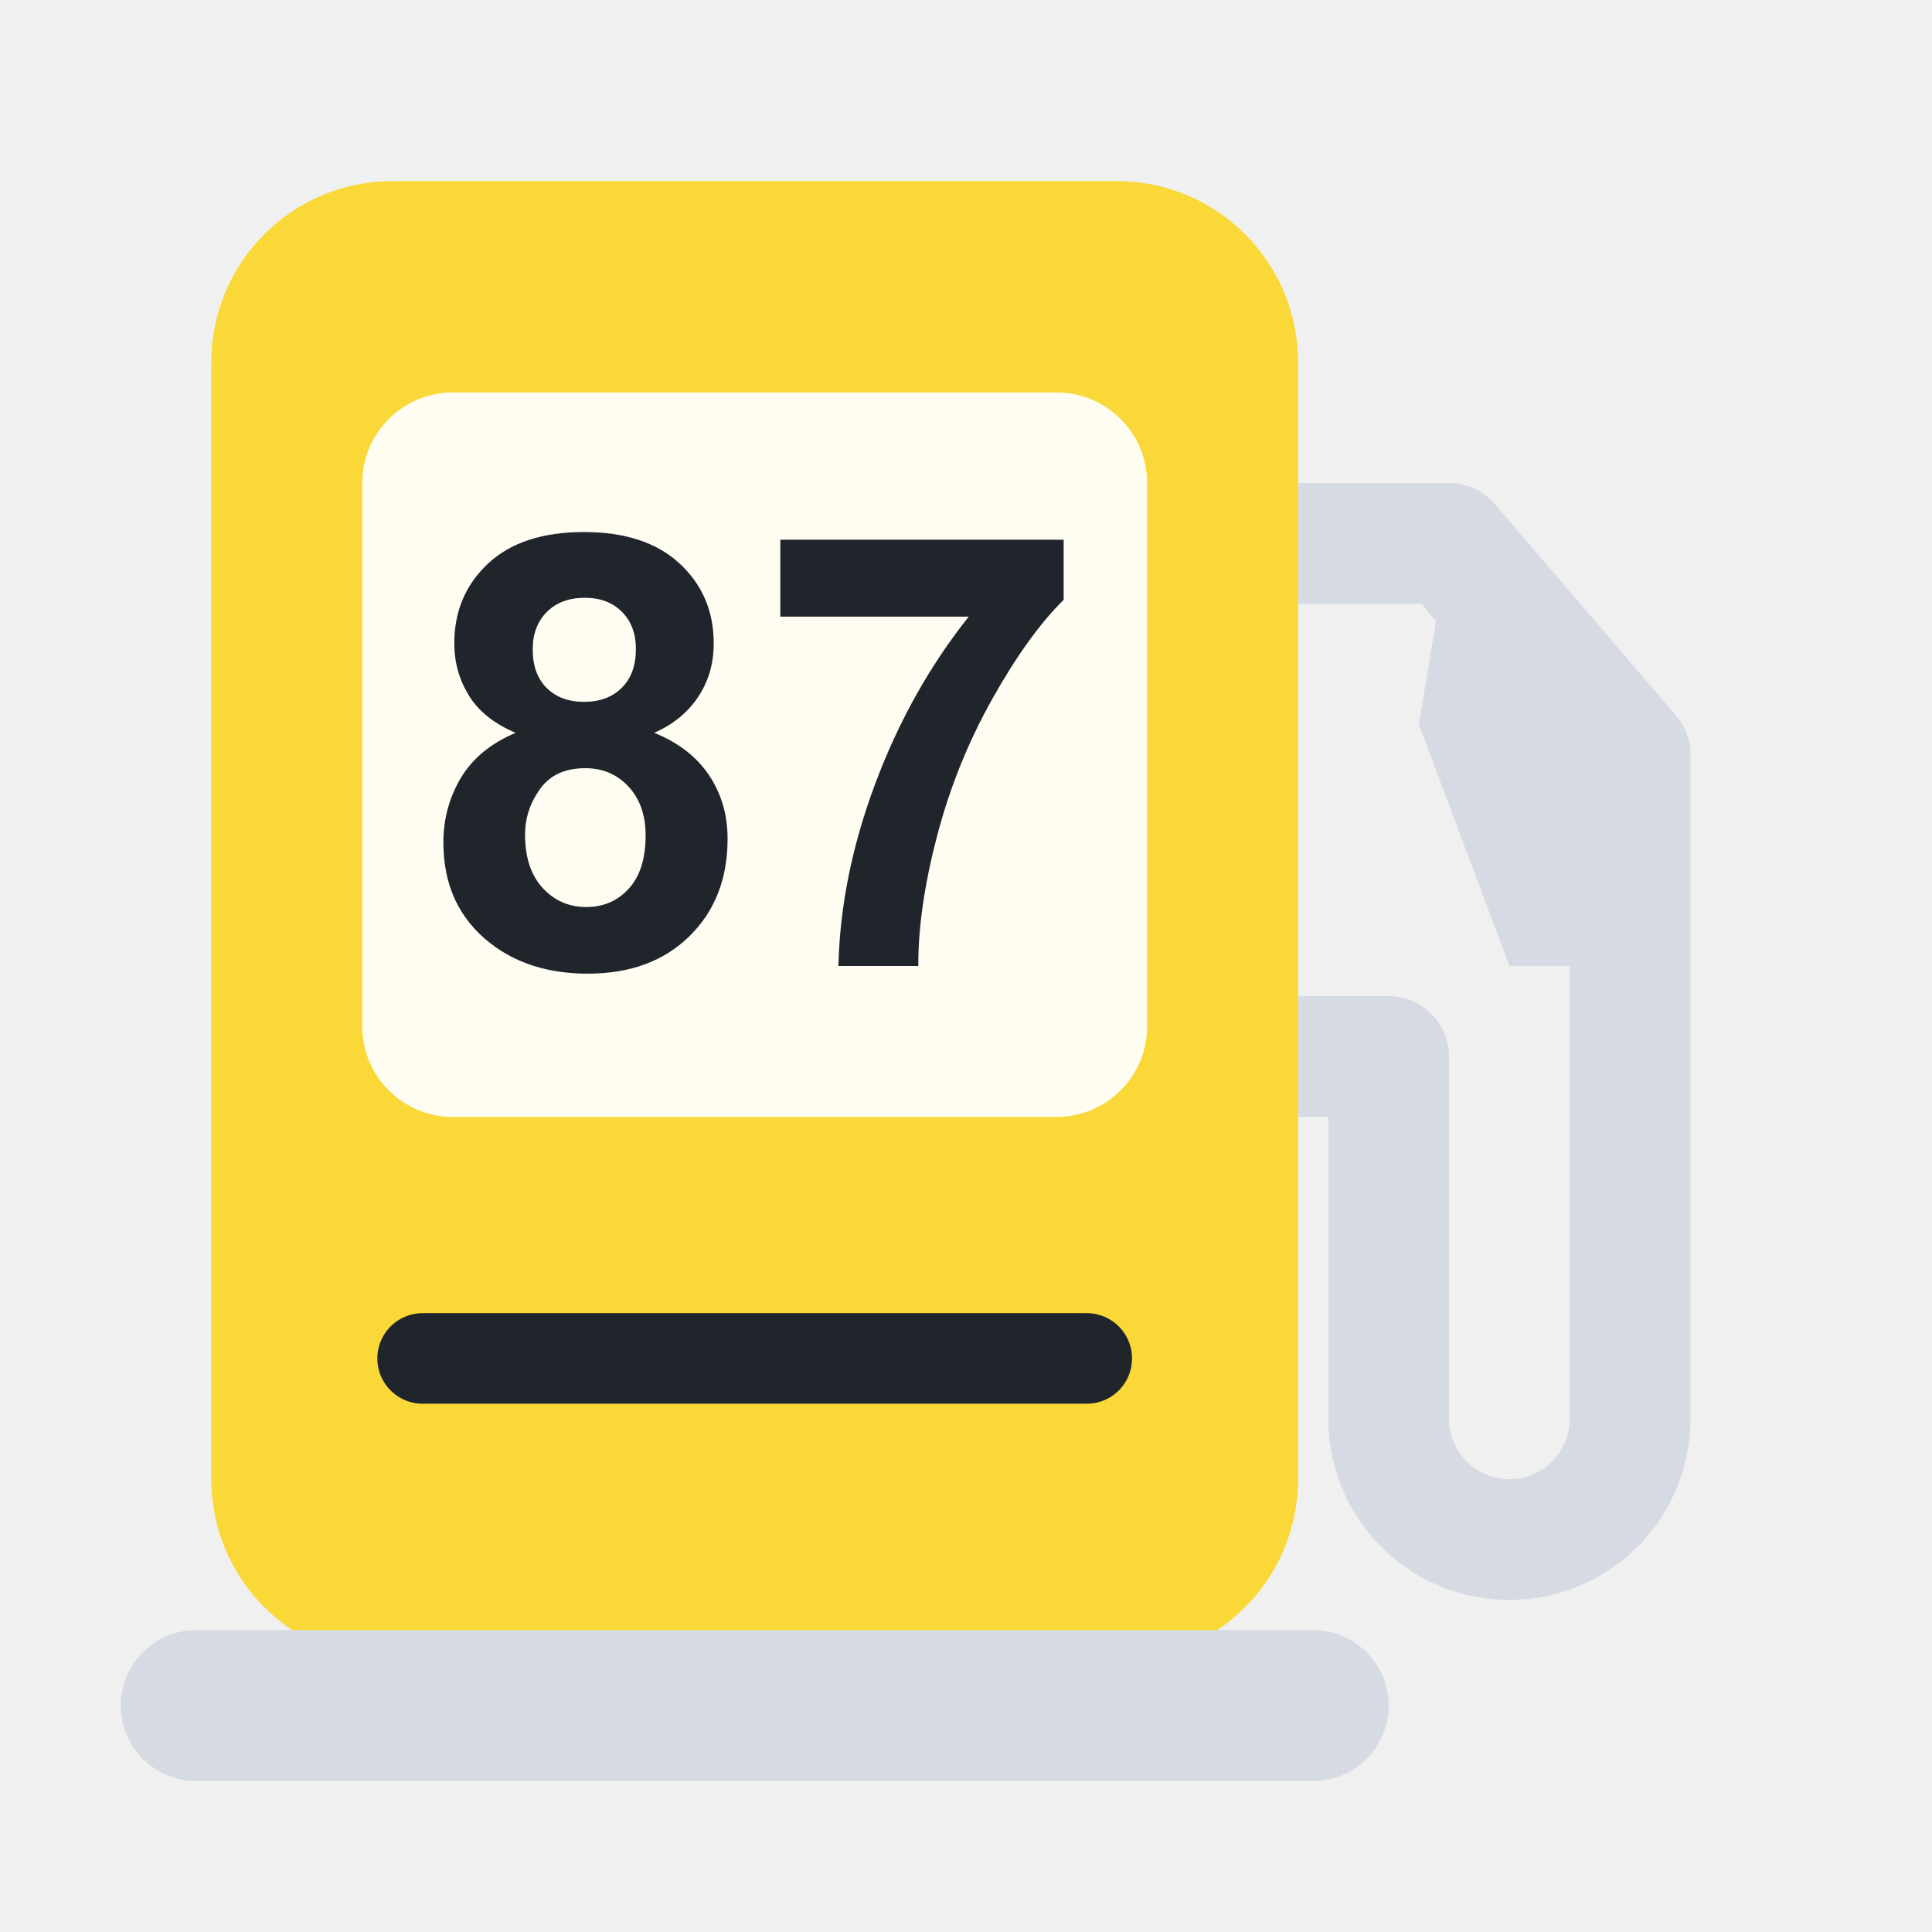
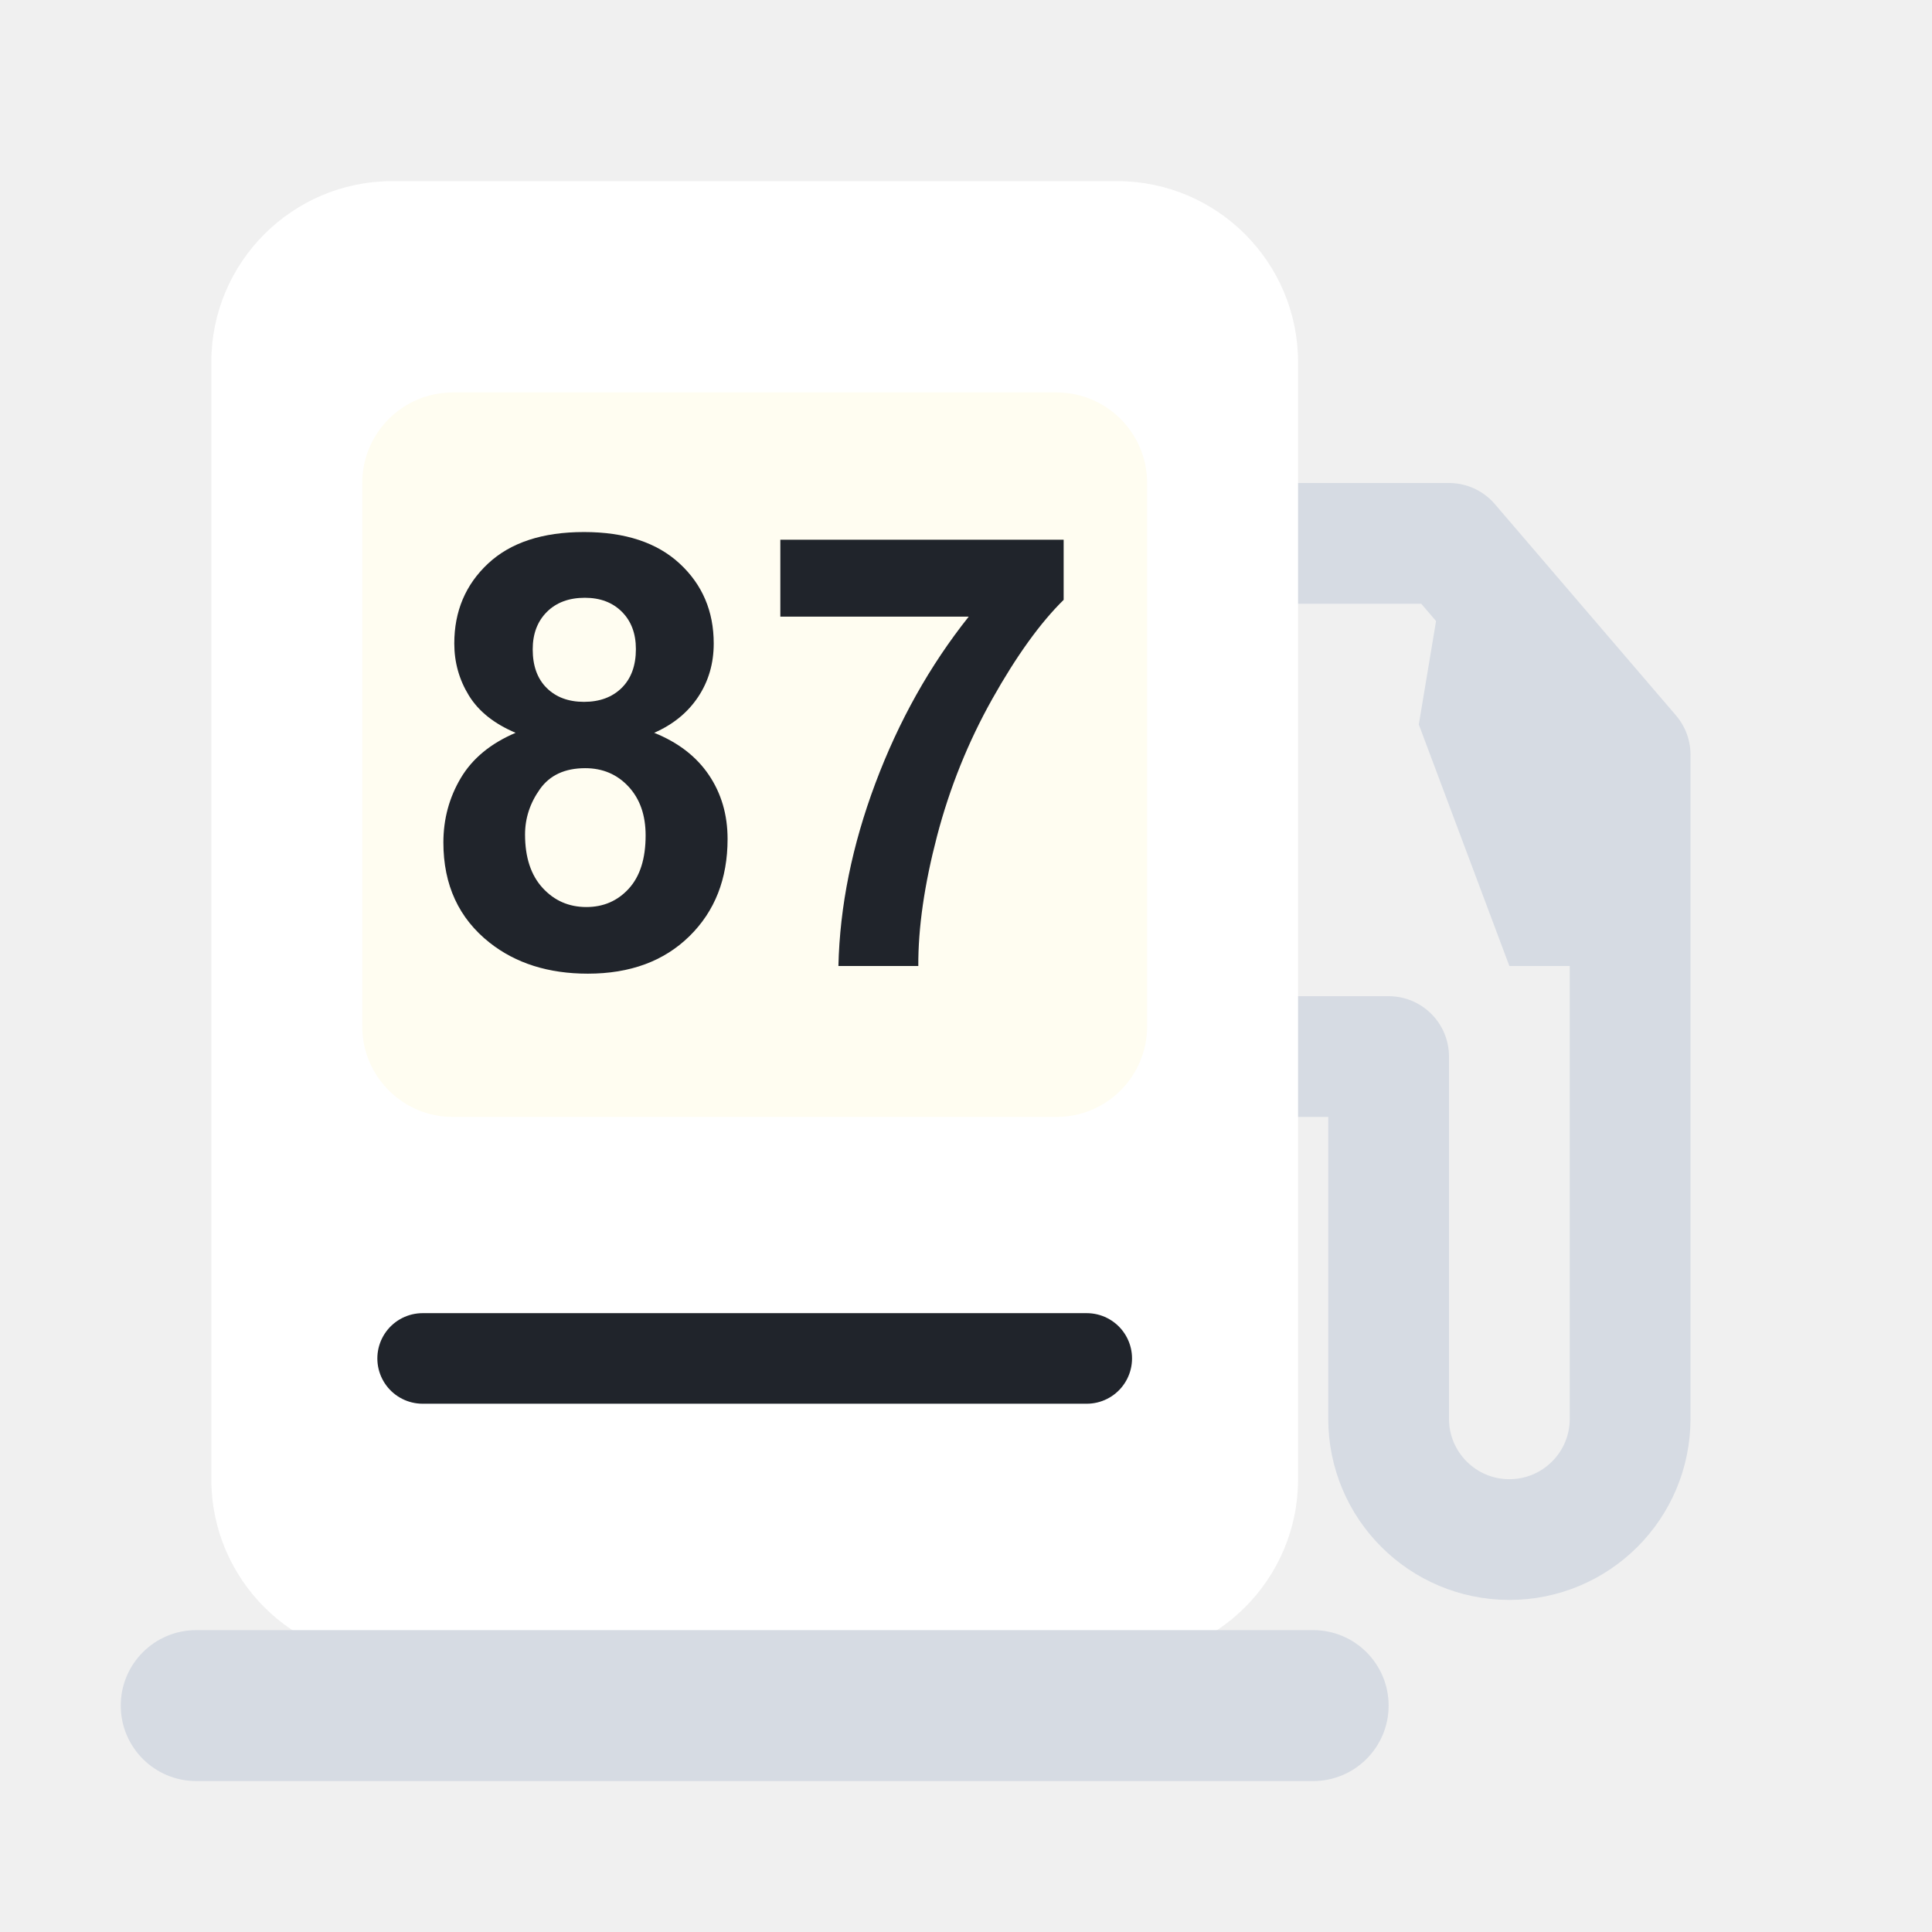
<svg xmlns="http://www.w3.org/2000/svg" width="64" height="64" viewBox="0 0 64 64">
  <path d="M43 18h5l6 7v22a4 4 0 0 1-8 0V35h-4" fill="none" stroke="#D6DBE3" stroke-width="4" stroke-linecap="round" stroke-linejoin="round" />
  <path d="m48 18 6 7v7h-4l-3-8z" fill="#D6DBE3" />
-   <rect x="7" y="6" width="36" height="49" rx="6" fill="#F9D838" />
+   <rect x="7" y="6" width="36" height="49" rx="6" fill="#FFFFFF" />
  <rect x="12" y="13" width="26" height="24" rx="3" fill="#FFFDF1" />
  <g fill="#20242B">
    <path transform="translate(13.877 32) scale(0.009766 -0.009766)" d="M328 791Q219 837 169.5 917.5Q120 998 120 1094Q120 1258 234.5 1365.0Q349 1472 560 1472Q769 1472 884.5 1365.0Q1000 1258 1000 1094Q1000 992 947.0 912.5Q894 833 798 791Q920 742 983.5 648.0Q1047 554 1047 431Q1047 228 917.5 101.0Q788 -26 573 -26Q373 -26 240 79Q83 203 83 419Q83 538 142.0 637.5Q201 737 328 791ZM386 1074Q386 990 433.5 943.0Q481 896 560 896Q640 896 688.0 943.5Q736 991 736 1075Q736 1154 688.5 1201.5Q641 1249 563 1249Q482 1249 434.0 1201.0Q386 1153 386 1074ZM360 446Q360 330 419.5 265.0Q479 200 568 200Q655 200 712.0 262.5Q769 325 769 443Q769 546 711.0 608.5Q653 671 564 671Q461 671 410.5 600.0Q360 529 360 446Z" />
    <path transform="translate(25.000 32) scale(0.009766 -0.009766)" d="M87 1185V1446H1048V1242Q929 1125 806.0 906.0Q683 687 618.5 440.5Q554 194 555 0H284Q291 304 409.5 620.0Q528 936 726 1185Z" />
  </g>
  <path d="M14 45h22" stroke="#20242B" stroke-width="3" stroke-linecap="round" />
  <rect x="4" y="54" width="42" height="5" rx="2.5" fill="#D6DBE3" />
</svg>
